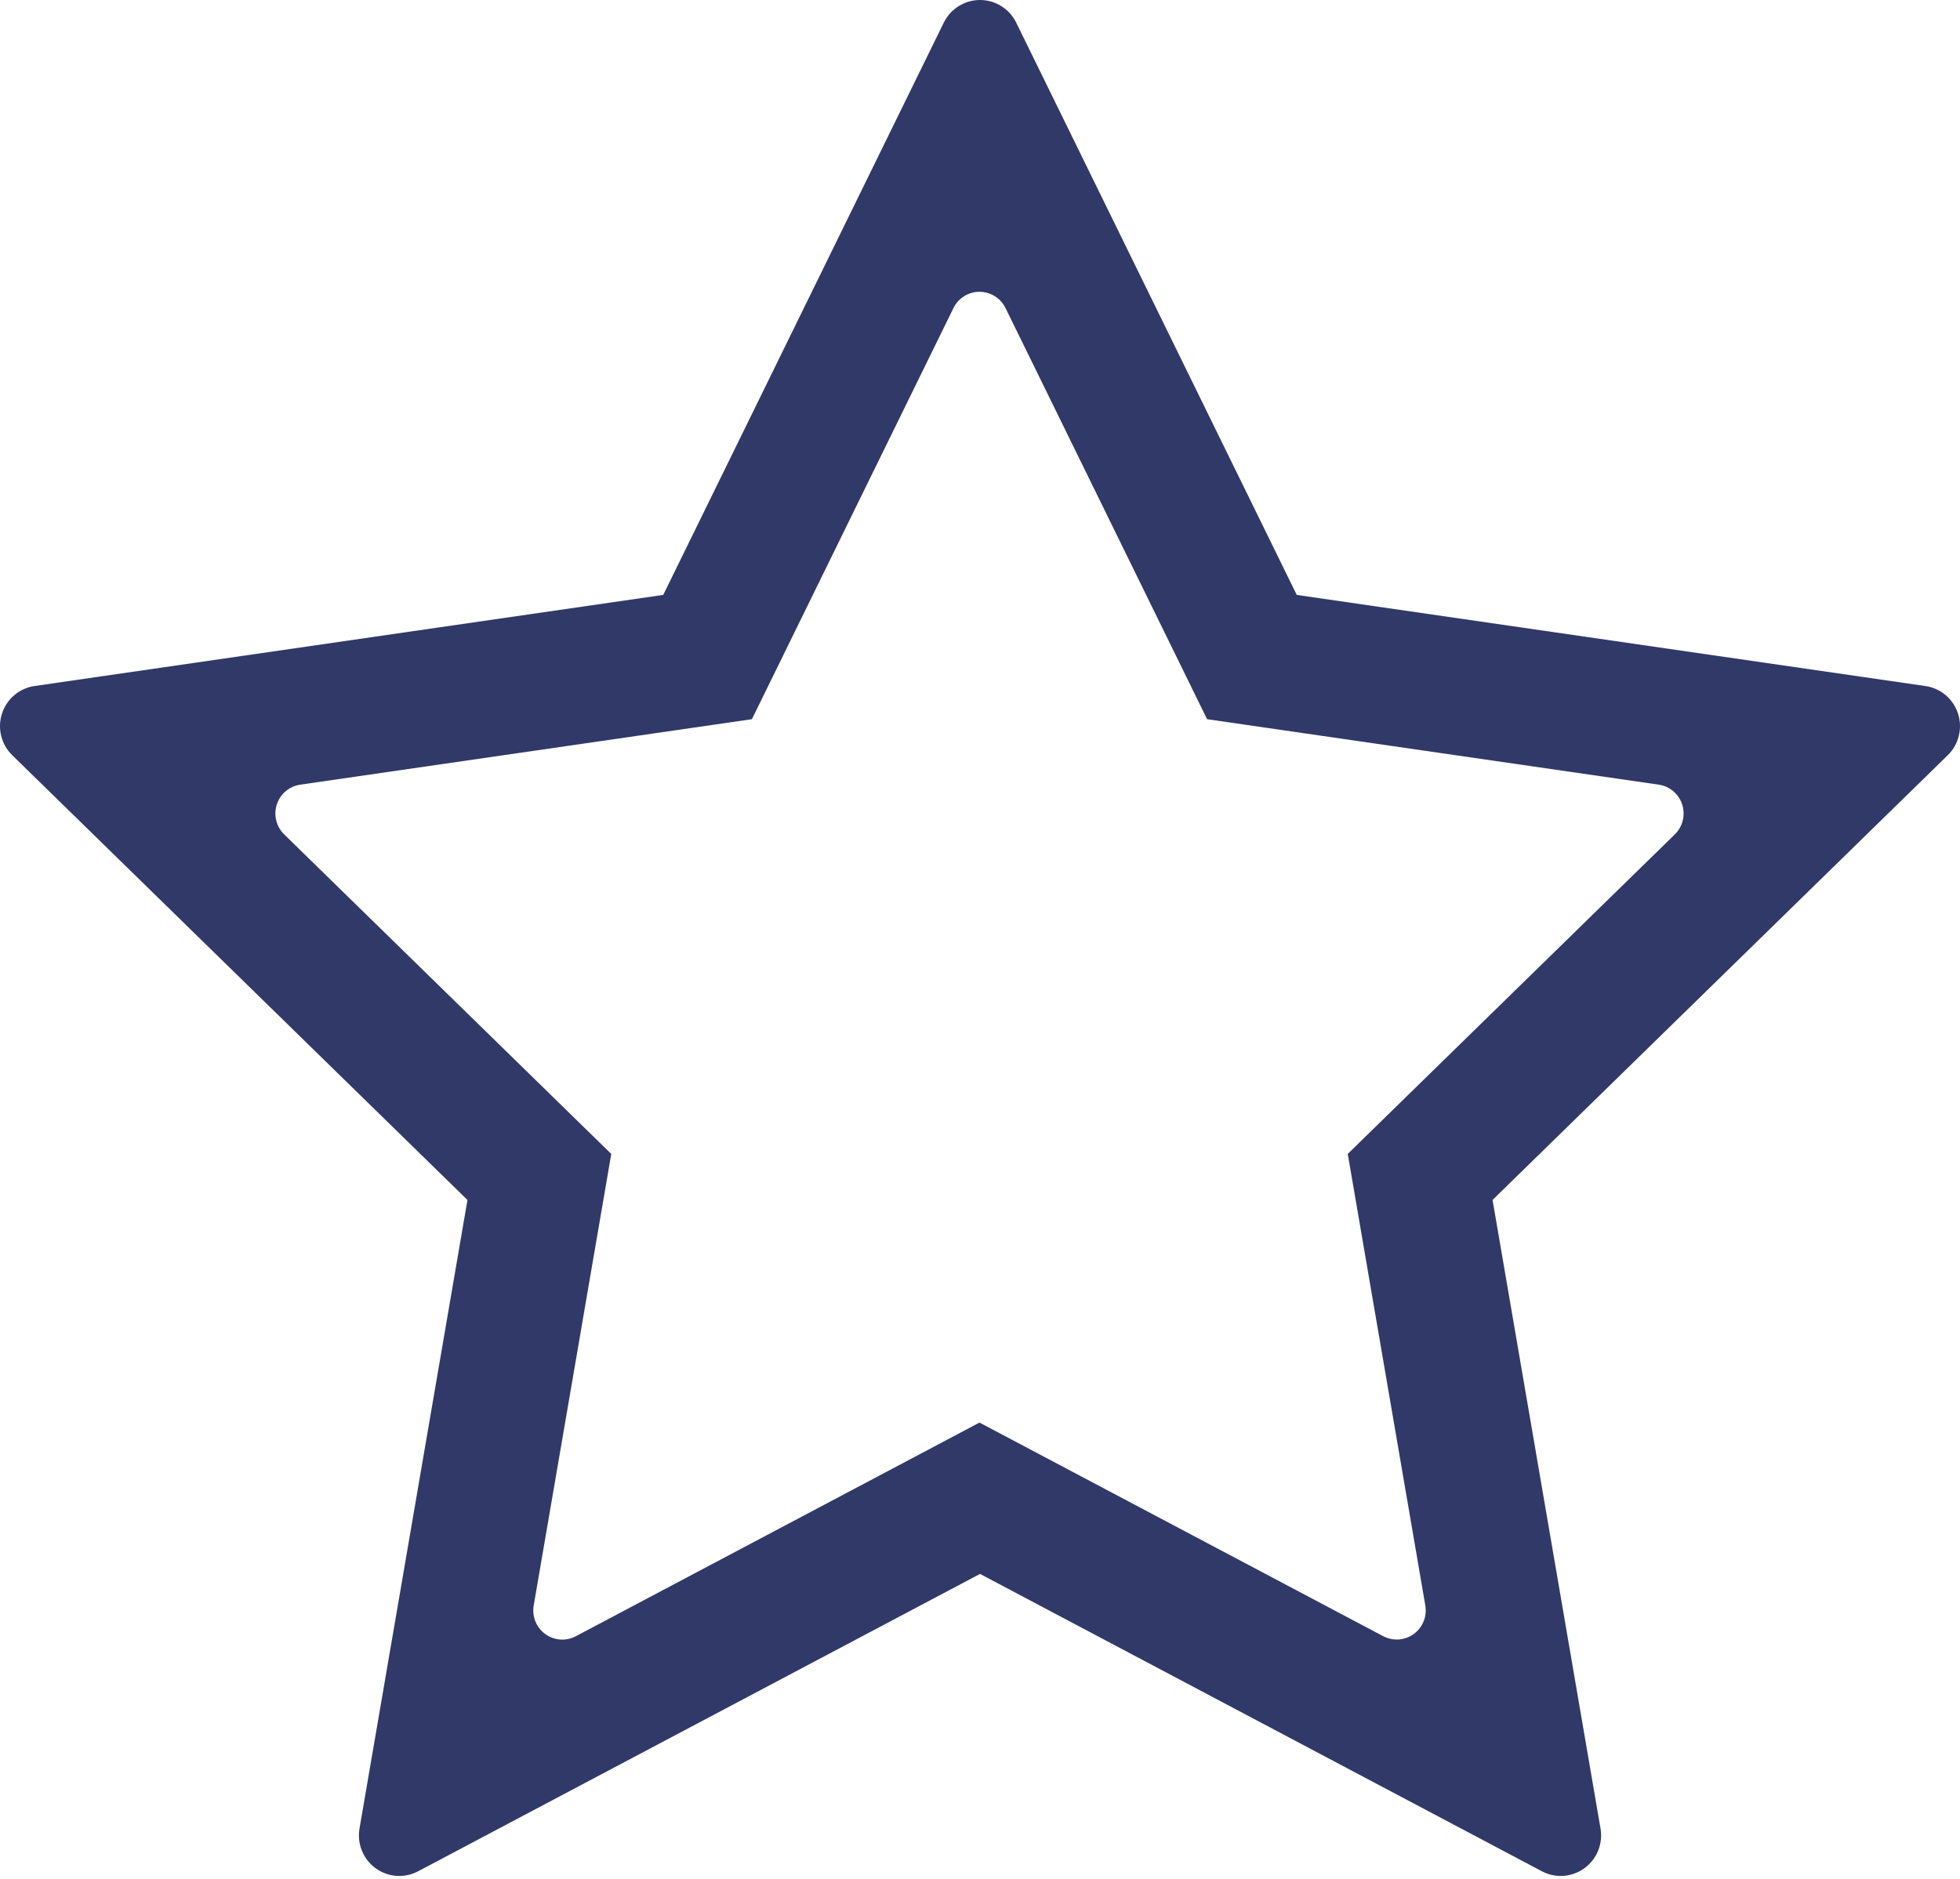
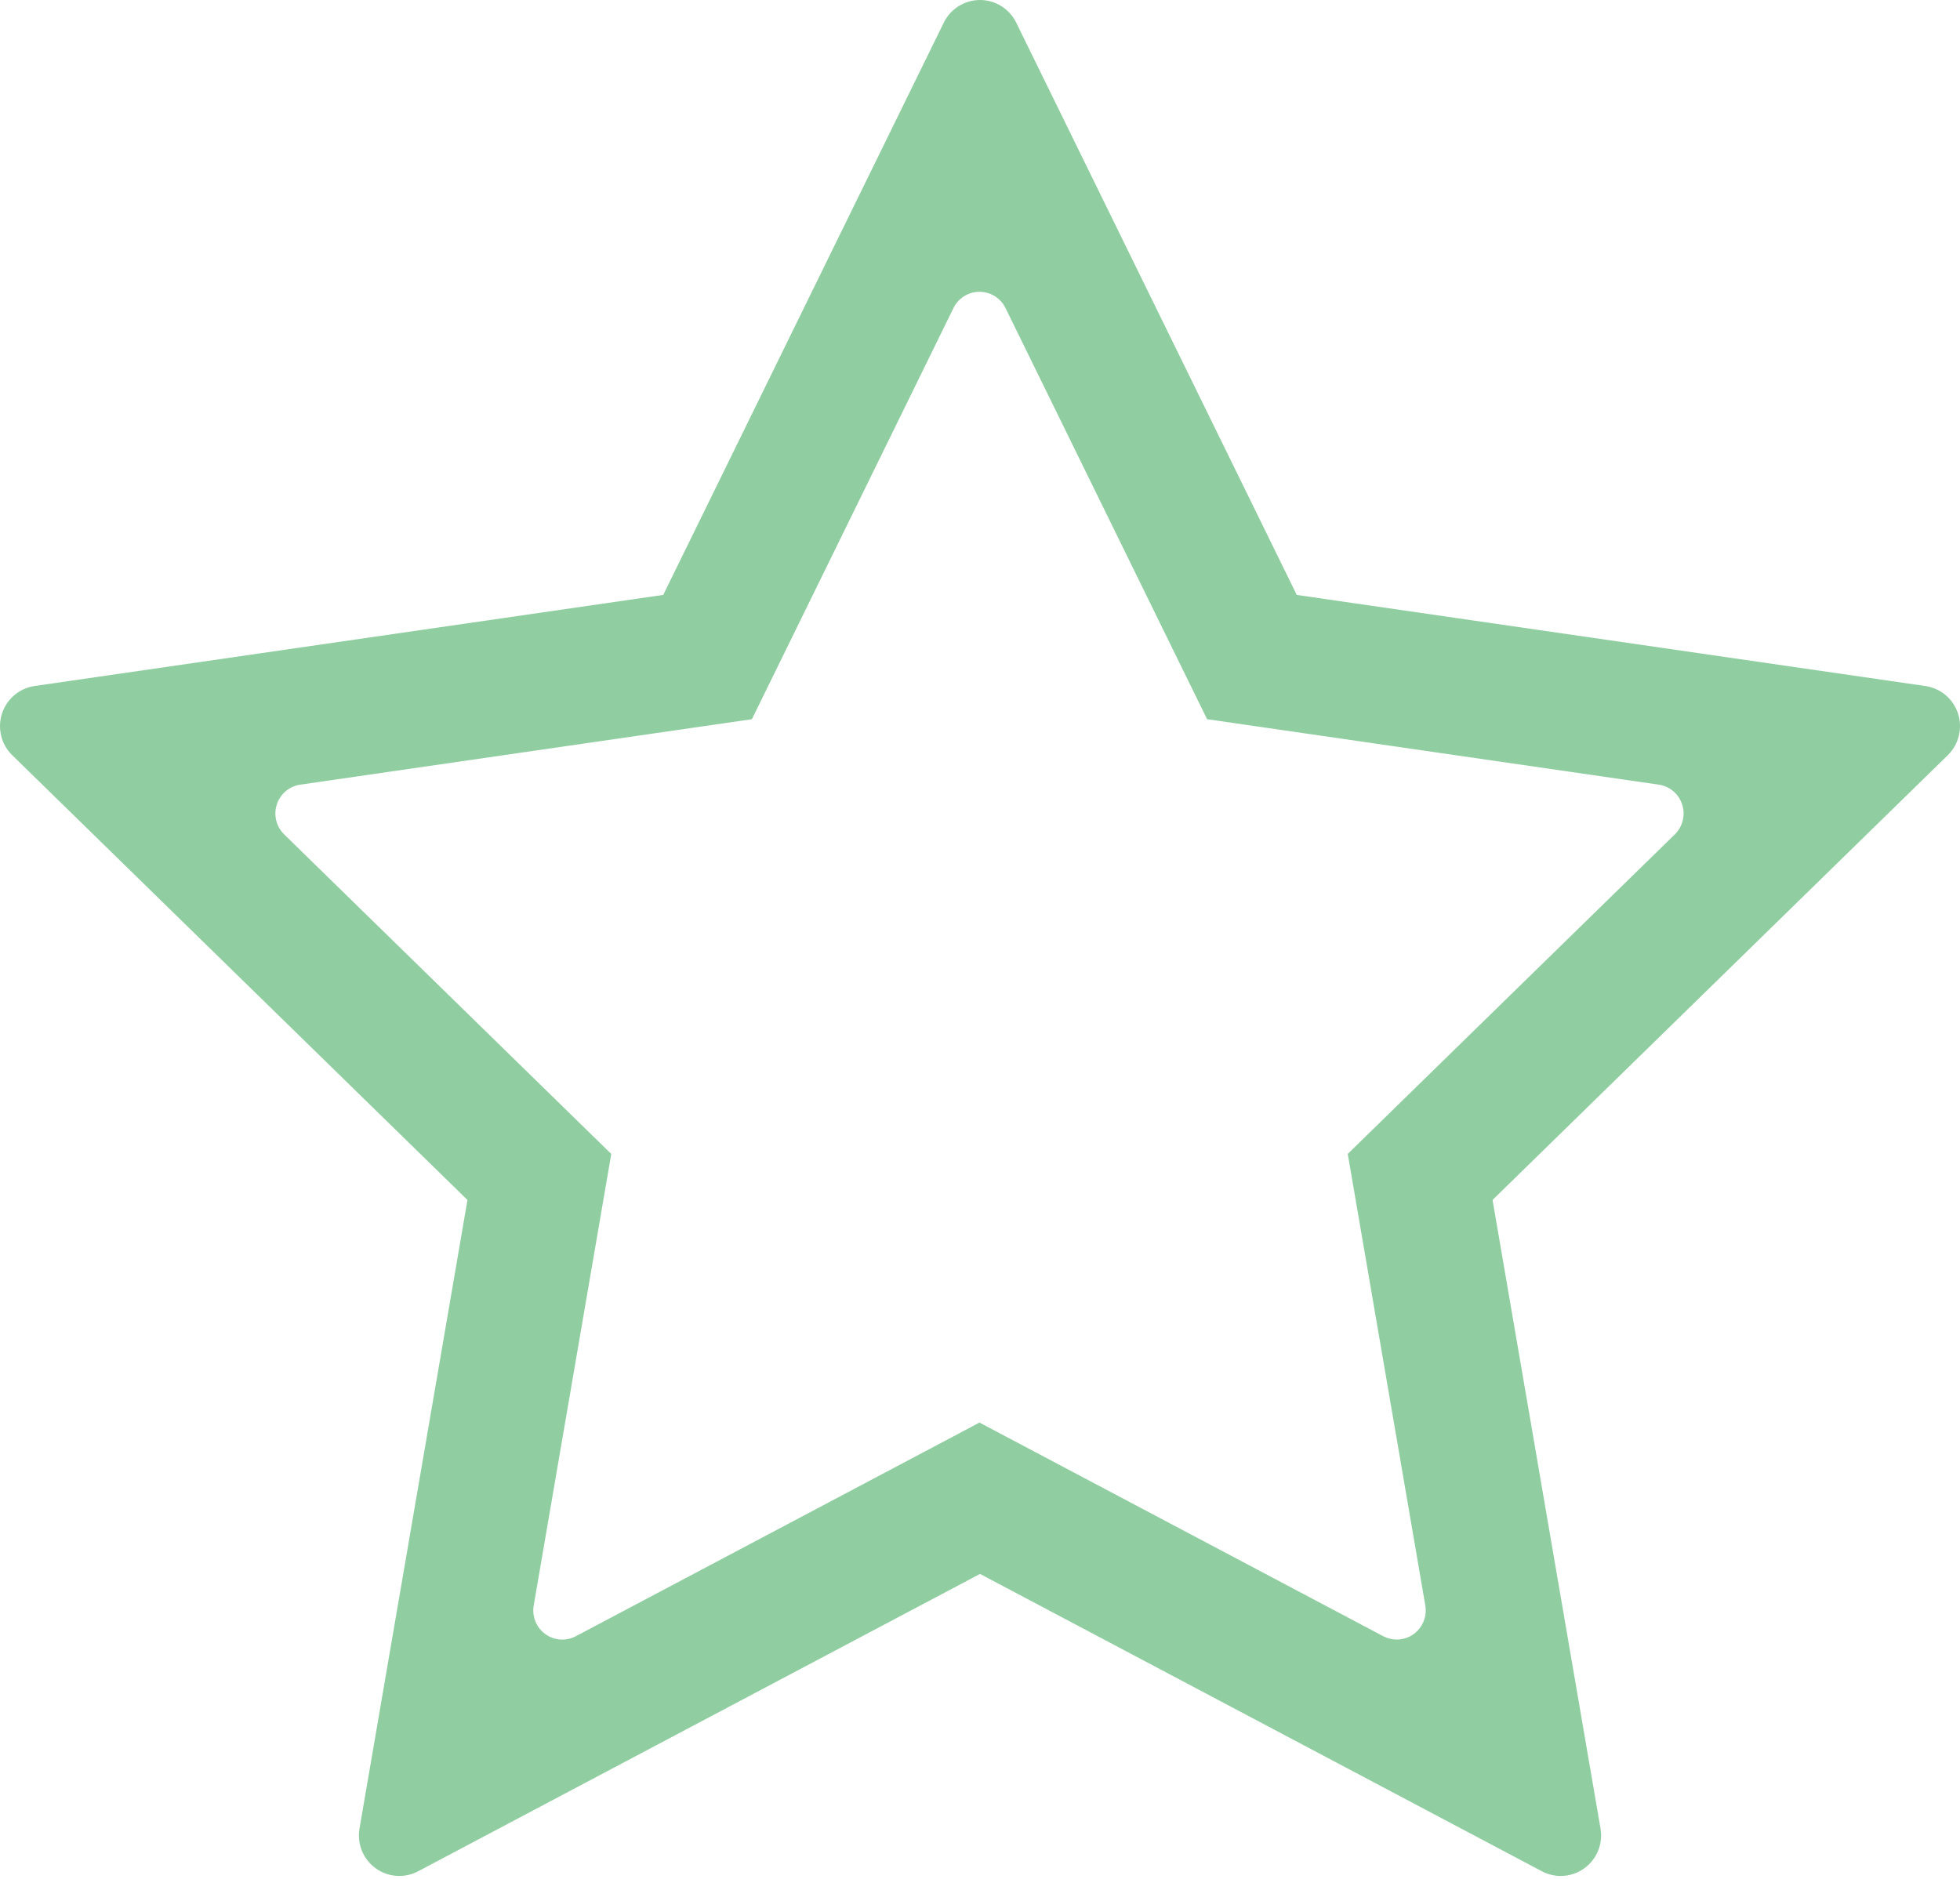
<svg xmlns="http://www.w3.org/2000/svg" width="315" height="302" viewBox="0 0 315 302" fill="none">
-   <path d="M314.684 114.704C313.918 112.341 311.887 110.621 309.438 110.269L208.405 95.624L163.321 3.64C162.231 1.411 159.973 0 157.501 0C155.028 0 152.77 1.411 151.68 3.637L106.593 95.621L5.563 110.265C3.117 110.617 1.083 112.341 0.317 114.7C-0.445 117.063 0.191 119.657 1.965 121.387L75.129 192.878L57.778 293.909C57.356 296.353 58.359 298.829 60.358 300.286C62.363 301.749 65.01 301.941 67.197 300.781L157.501 252.984L247.804 300.781C248.755 301.283 249.79 301.531 250.831 301.531C252.178 301.531 253.514 301.11 254.647 300.283C256.645 298.826 257.651 296.349 257.226 293.905L239.875 192.875L313.039 121.384C314.804 119.657 315.446 117.063 314.684 114.704ZM269.168 134.115L216.603 185.475L229.068 258.054C229.37 259.817 228.65 261.593 227.216 262.642C226.404 263.235 225.441 263.532 224.474 263.532C223.731 263.532 222.985 263.353 222.3 262.994L157.419 228.658L92.542 263.001C90.968 263.835 89.064 263.695 87.626 262.645C86.192 261.603 85.472 259.82 85.774 258.064L98.239 185.481L45.67 134.115C44.398 132.867 43.938 131.01 44.489 129.309C45.038 127.611 46.498 126.376 48.256 126.122L120.842 115.6L153.234 49.515C154.019 47.915 155.641 46.901 157.419 46.901C159.194 46.901 160.813 47.915 161.601 49.515L193.996 115.6L266.583 126.122C268.341 126.373 269.798 127.611 270.349 129.309C270.901 131.007 270.437 132.864 269.168 134.115Z" fill="#313969" />
+   <path d="M314.684 114.704C313.918 112.341 311.887 110.621 309.438 110.269L208.405 95.624L163.321 3.64C162.231 1.411 159.973 0 157.501 0C155.028 0 152.77 1.411 151.68 3.637L106.593 95.621L5.563 110.265C3.117 110.617 1.083 112.341 0.317 114.7C-0.445 117.063 0.191 119.657 1.965 121.387L75.129 192.878L57.778 293.909C57.356 296.353 58.359 298.829 60.358 300.286C62.363 301.749 65.01 301.941 67.197 300.781L157.501 252.984L247.804 300.781C248.755 301.283 249.79 301.531 250.831 301.531C252.178 301.531 253.514 301.11 254.647 300.283C256.645 298.826 257.651 296.349 257.226 293.905L239.875 192.875L313.039 121.384C314.804 119.657 315.446 117.063 314.684 114.704ZM269.168 134.115L216.603 185.475L229.068 258.054C229.37 259.817 228.65 261.593 227.216 262.642C226.404 263.235 225.441 263.532 224.474 263.532C223.731 263.532 222.985 263.353 222.3 262.994L157.419 228.658L92.542 263.001C90.968 263.835 89.064 263.695 87.626 262.645C86.192 261.603 85.472 259.82 85.774 258.064L98.239 185.481L45.67 134.115C44.398 132.867 43.938 131.01 44.489 129.309C45.038 127.611 46.498 126.376 48.256 126.122L120.842 115.6L153.234 49.515C154.019 47.915 155.641 46.901 157.419 46.901C159.194 46.901 160.813 47.915 161.601 49.515L193.996 115.6L266.583 126.122C268.341 126.373 269.798 127.611 270.349 129.309C270.901 131.007 270.437 132.864 269.168 134.115Z" fill="#90CEA1" />
</svg>
